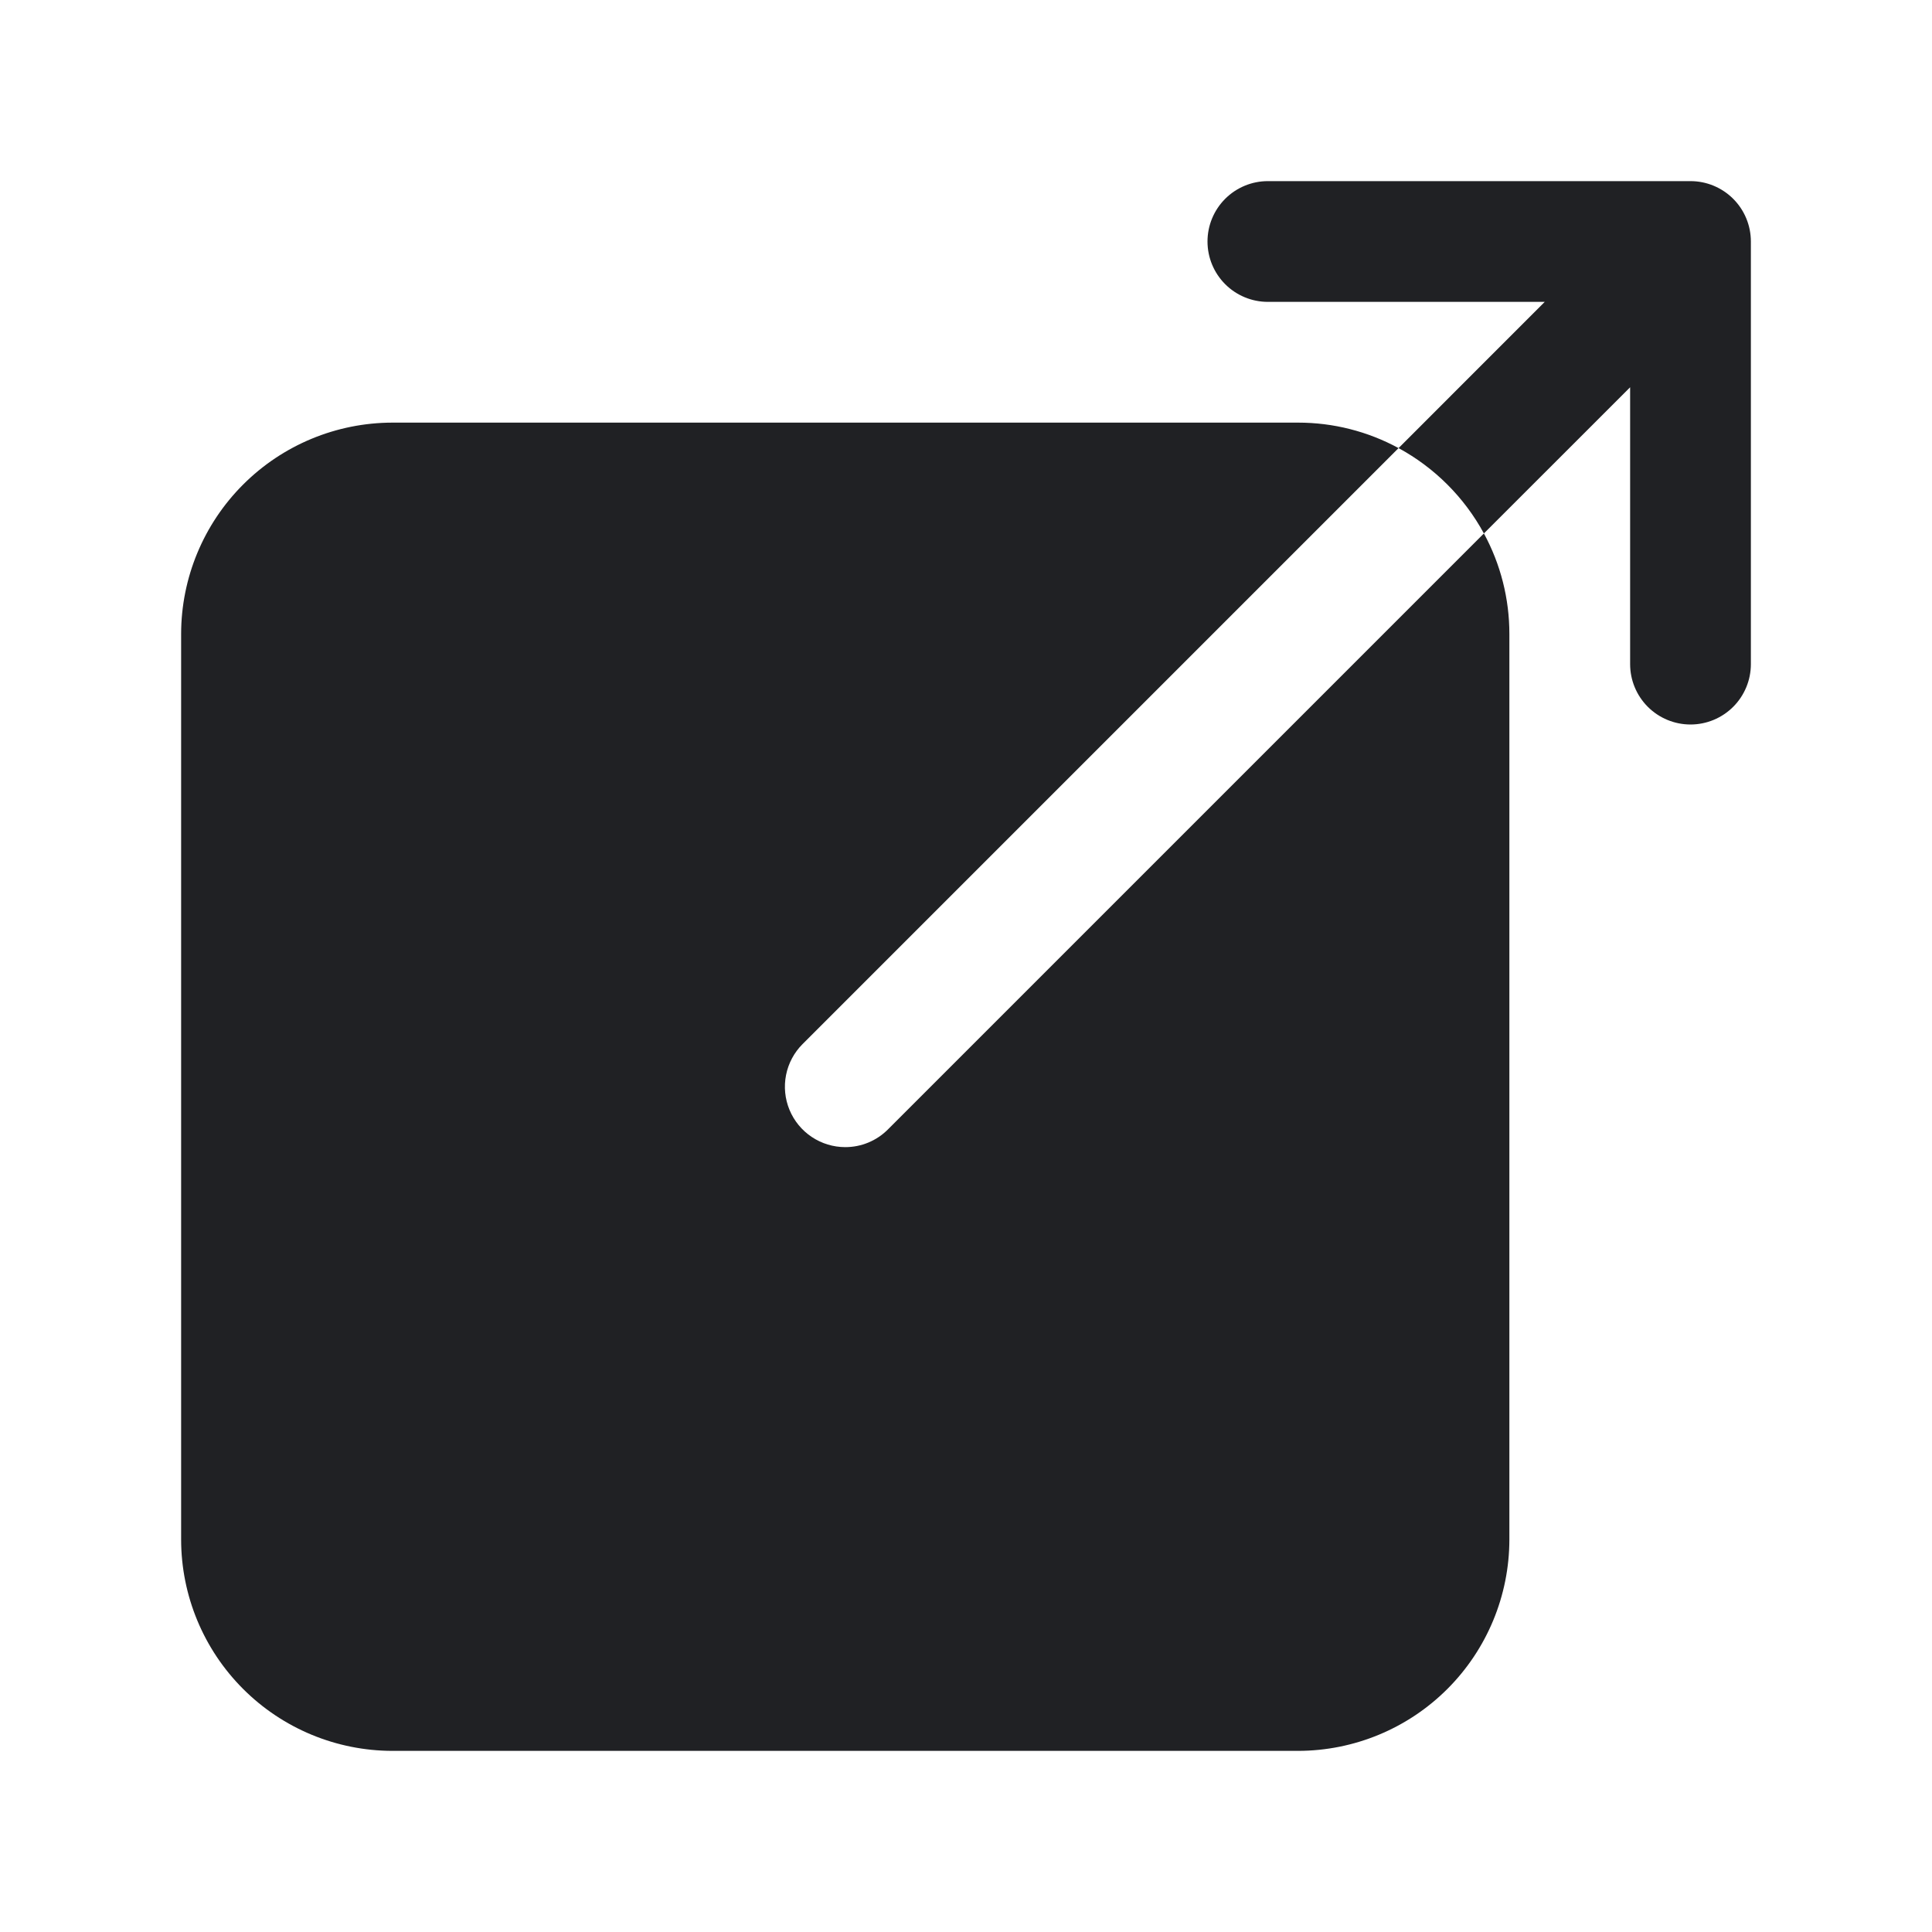
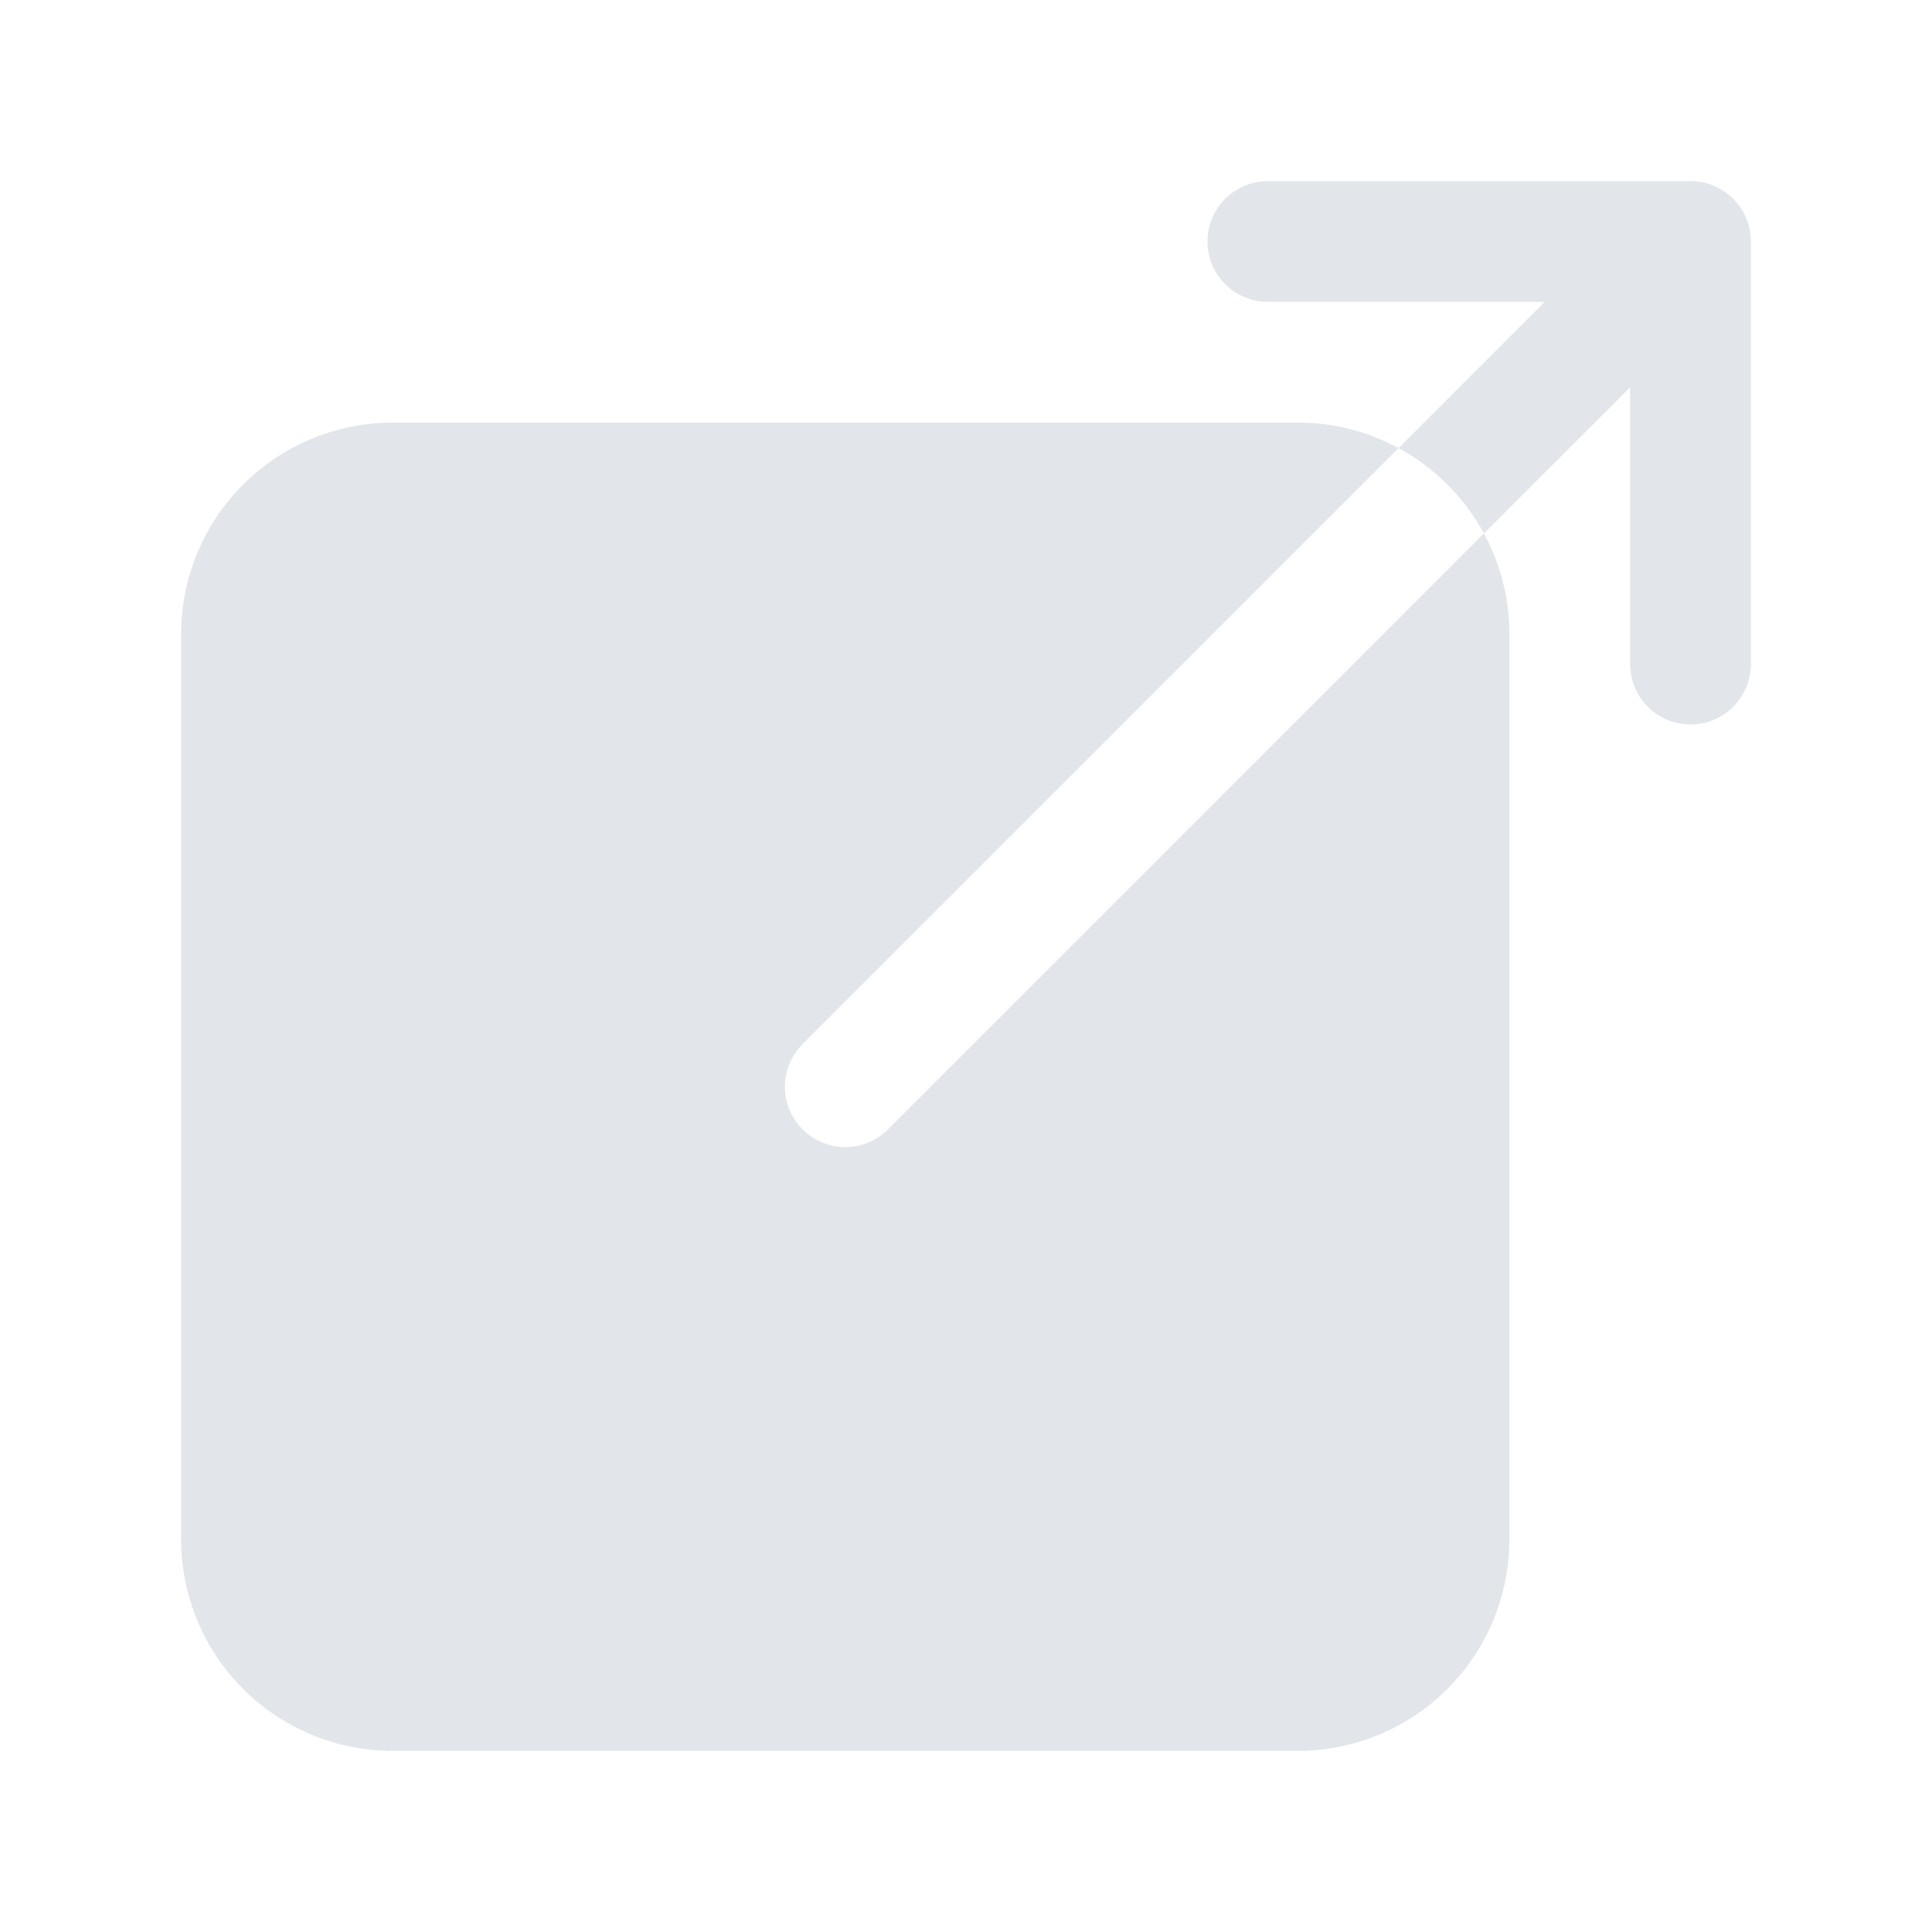
<svg xmlns="http://www.w3.org/2000/svg" width="512" height="512" viewBox="0 0 512 512" fill="none">
-   <path d="M224 304C220.837 303.999 217.745 303.059 215.115 301.301C212.485 299.543 210.435 297.045 209.225 294.122C208.015 291.199 207.698 287.983 208.314 284.881C208.931 281.778 210.454 278.928 212.69 276.69L370.63 118.75C362.456 114.312 353.301 111.991 344 112H104C89.153 112.016 74.918 117.921 64.42 128.42C53.921 138.918 48.016 153.153 48 168V408C48.016 422.847 53.921 437.082 64.42 447.58C74.918 458.079 89.153 463.984 104 464H344C358.847 463.984 373.082 458.079 383.58 447.58C394.079 437.082 399.984 422.847 400 408V168C400.009 158.699 397.688 149.544 393.25 141.37L235.31 299.31C233.828 300.8 232.065 301.981 230.124 302.786C228.183 303.591 226.101 304.003 224 304V304Z" fill="#202124" />
-   <path d="M448 48H336C331.757 48 327.687 49.686 324.686 52.686C321.686 55.687 320 59.757 320 64C320 68.243 321.686 72.313 324.686 75.314C327.687 78.314 331.757 80 336 80H409.37L370.63 118.75C380.197 123.947 388.053 131.803 393.25 141.37L432 102.63V176C432 180.243 433.686 184.313 436.686 187.314C439.687 190.314 443.757 192 448 192C452.243 192 456.313 190.314 459.314 187.314C462.314 184.313 464 180.243 464 176V64C464 59.757 462.314 55.687 459.314 52.686C456.313 49.686 452.243 48 448 48V48Z" fill="#202124" />
+   <path d="M224 304C220.837 303.999 217.745 303.059 215.115 301.301C212.485 299.543 210.435 297.045 209.225 294.122C208.015 291.199 207.698 287.983 208.314 284.881C208.931 281.778 210.454 278.928 212.69 276.69L370.63 118.75C362.456 114.312 353.301 111.991 344 112H104C89.153 112.016 74.918 117.921 64.42 128.42C53.921 138.918 48.016 153.153 48 168V408C48.016 422.847 53.921 437.082 64.42 447.58C74.918 458.079 89.153 463.984 104 464H344C358.847 463.984 373.082 458.079 383.58 447.58C394.079 437.082 399.984 422.847 400 408V168C400.009 158.699 397.688 149.544 393.25 141.37L235.31 299.31C233.828 300.8 232.065 301.981 230.124 302.786C228.183 303.591 226.101 304.003 224 304V304Z" fill="#E2E5E9" />
+   <path d="M448 48H336C331.757 48 327.687 49.686 324.686 52.686C321.686 55.687 320 59.757 320 64C320 68.243 321.686 72.313 324.686 75.314C327.687 78.314 331.757 80 336 80H409.37L370.63 118.75C380.197 123.947 388.053 131.803 393.25 141.37L432 102.63V176C432 180.243 433.686 184.313 436.686 187.314C439.687 190.314 443.757 192 448 192C452.243 192 456.313 190.314 459.314 187.314C462.314 184.313 464 180.243 464 176V64C464 59.757 462.314 55.687 459.314 52.686C456.313 49.686 452.243 48 448 48V48Z" fill="#E2E5E9" />
</svg>
